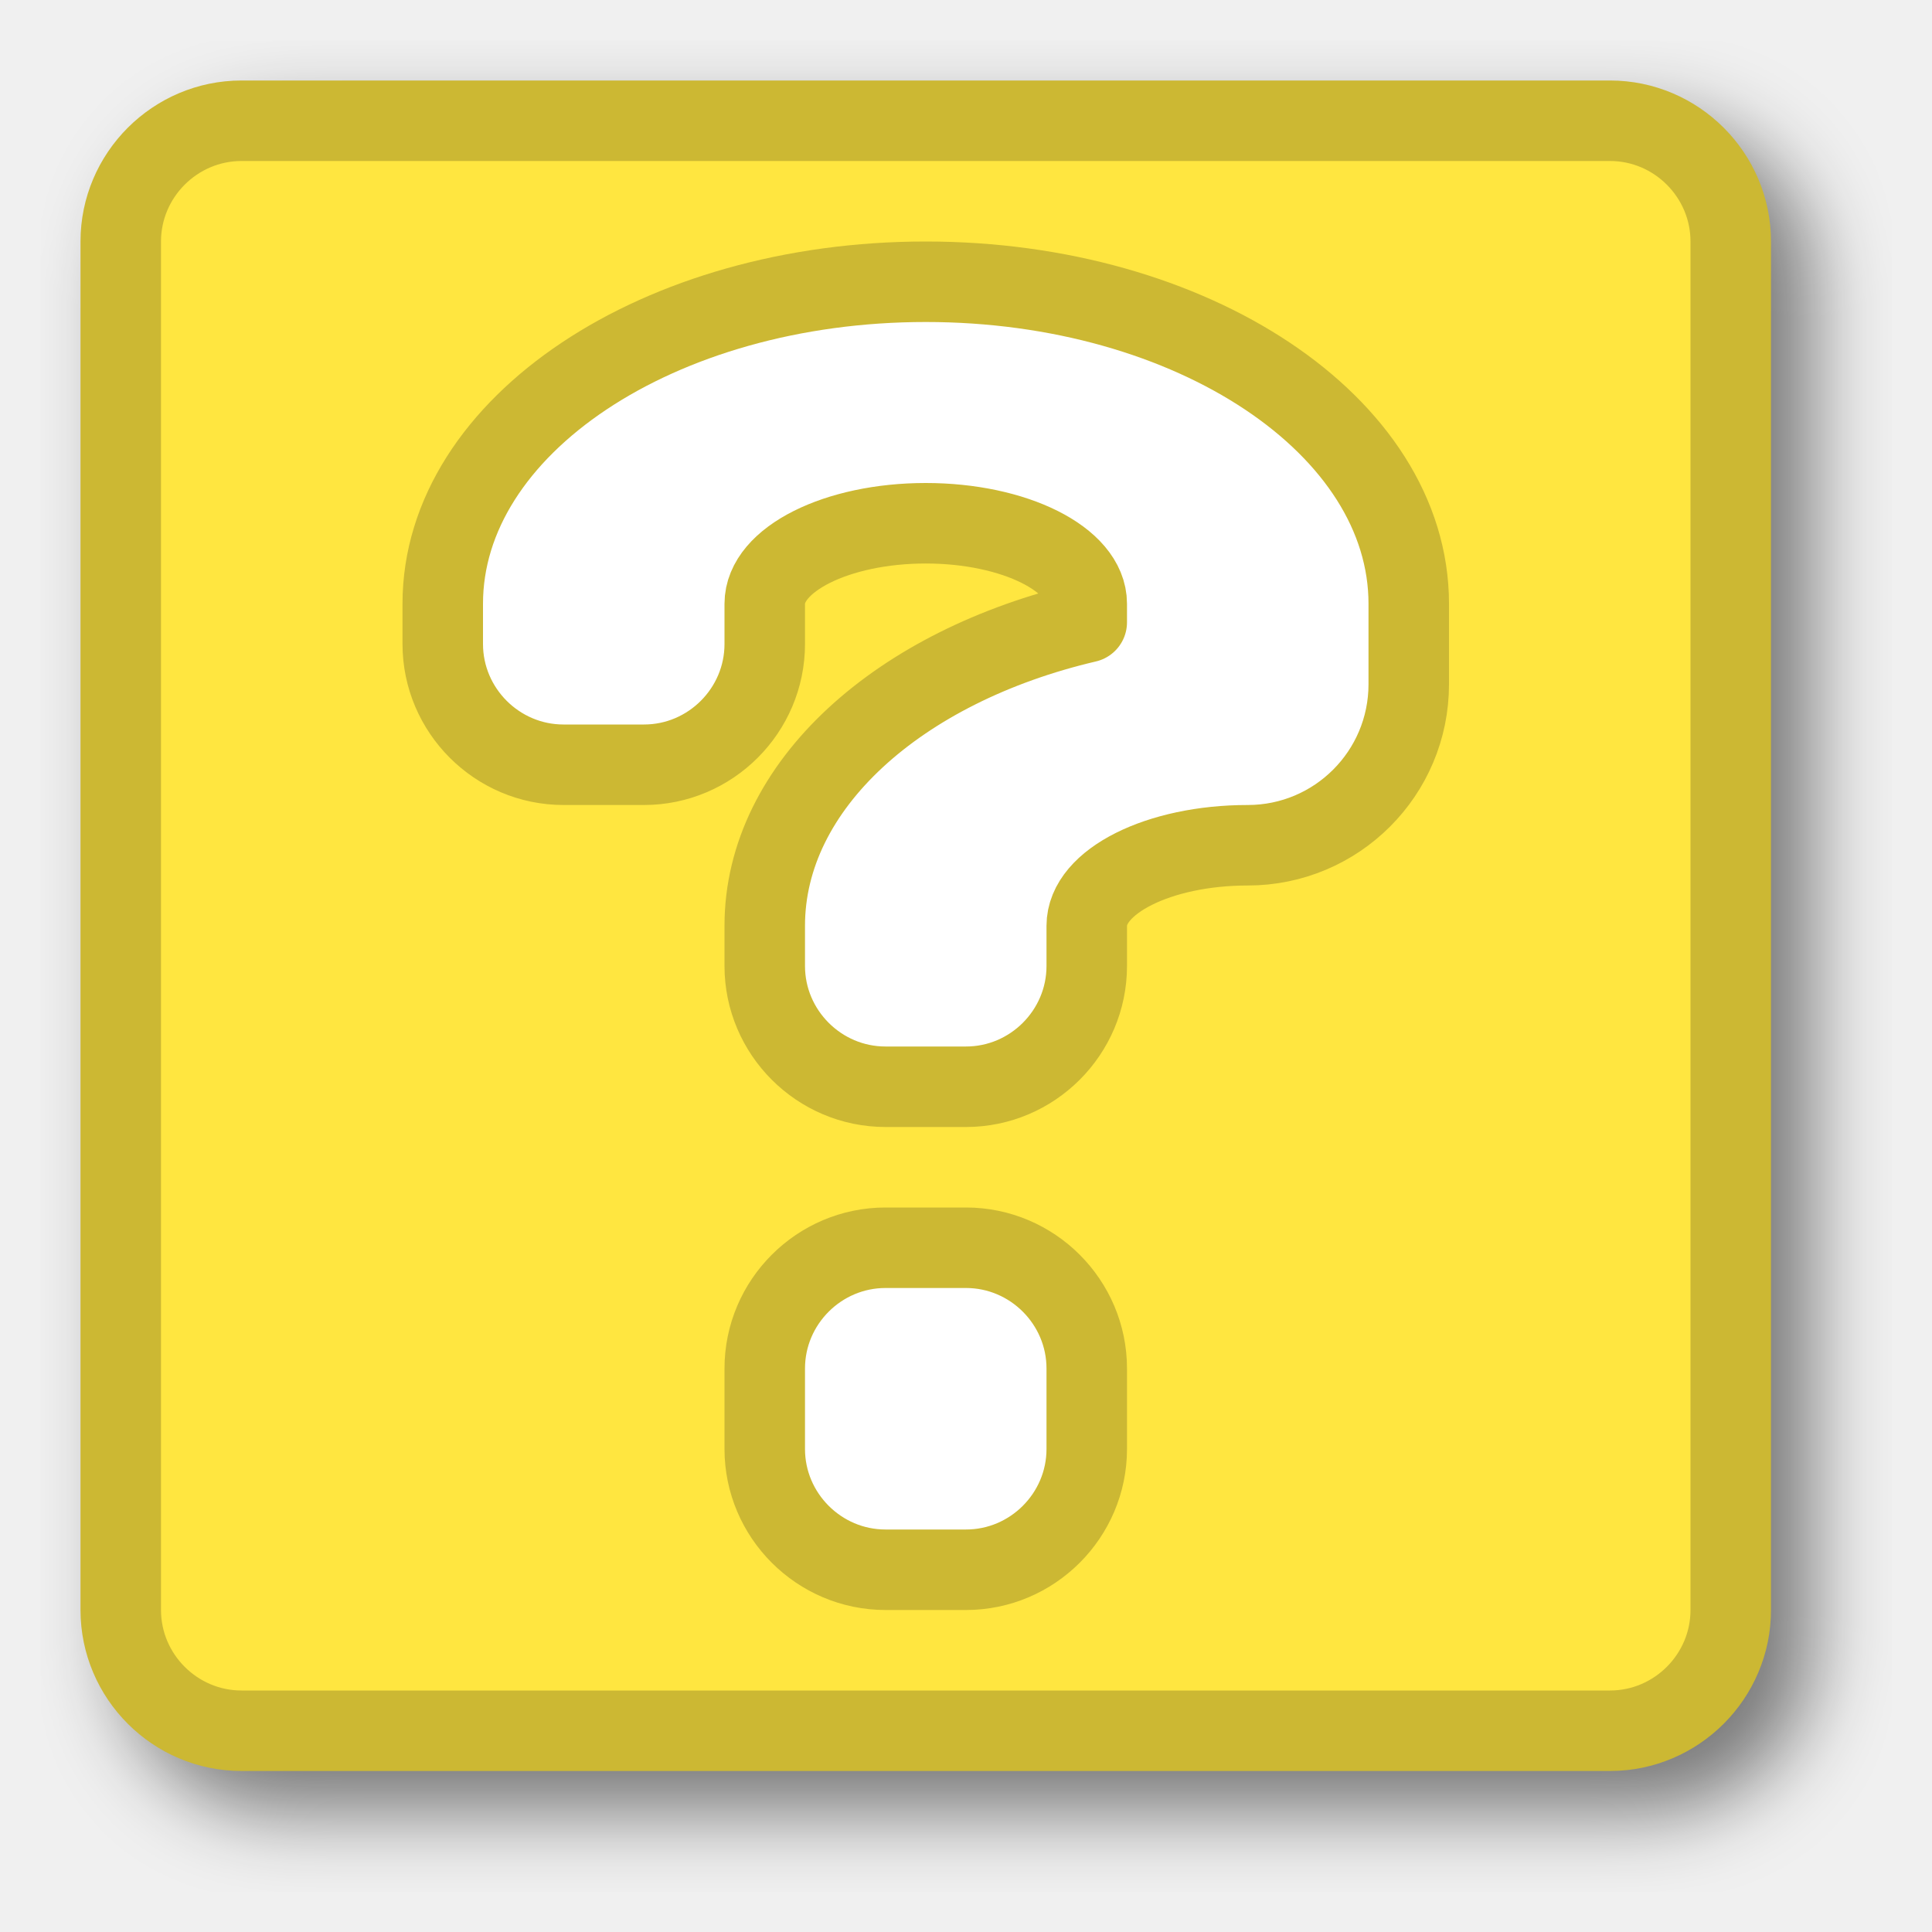
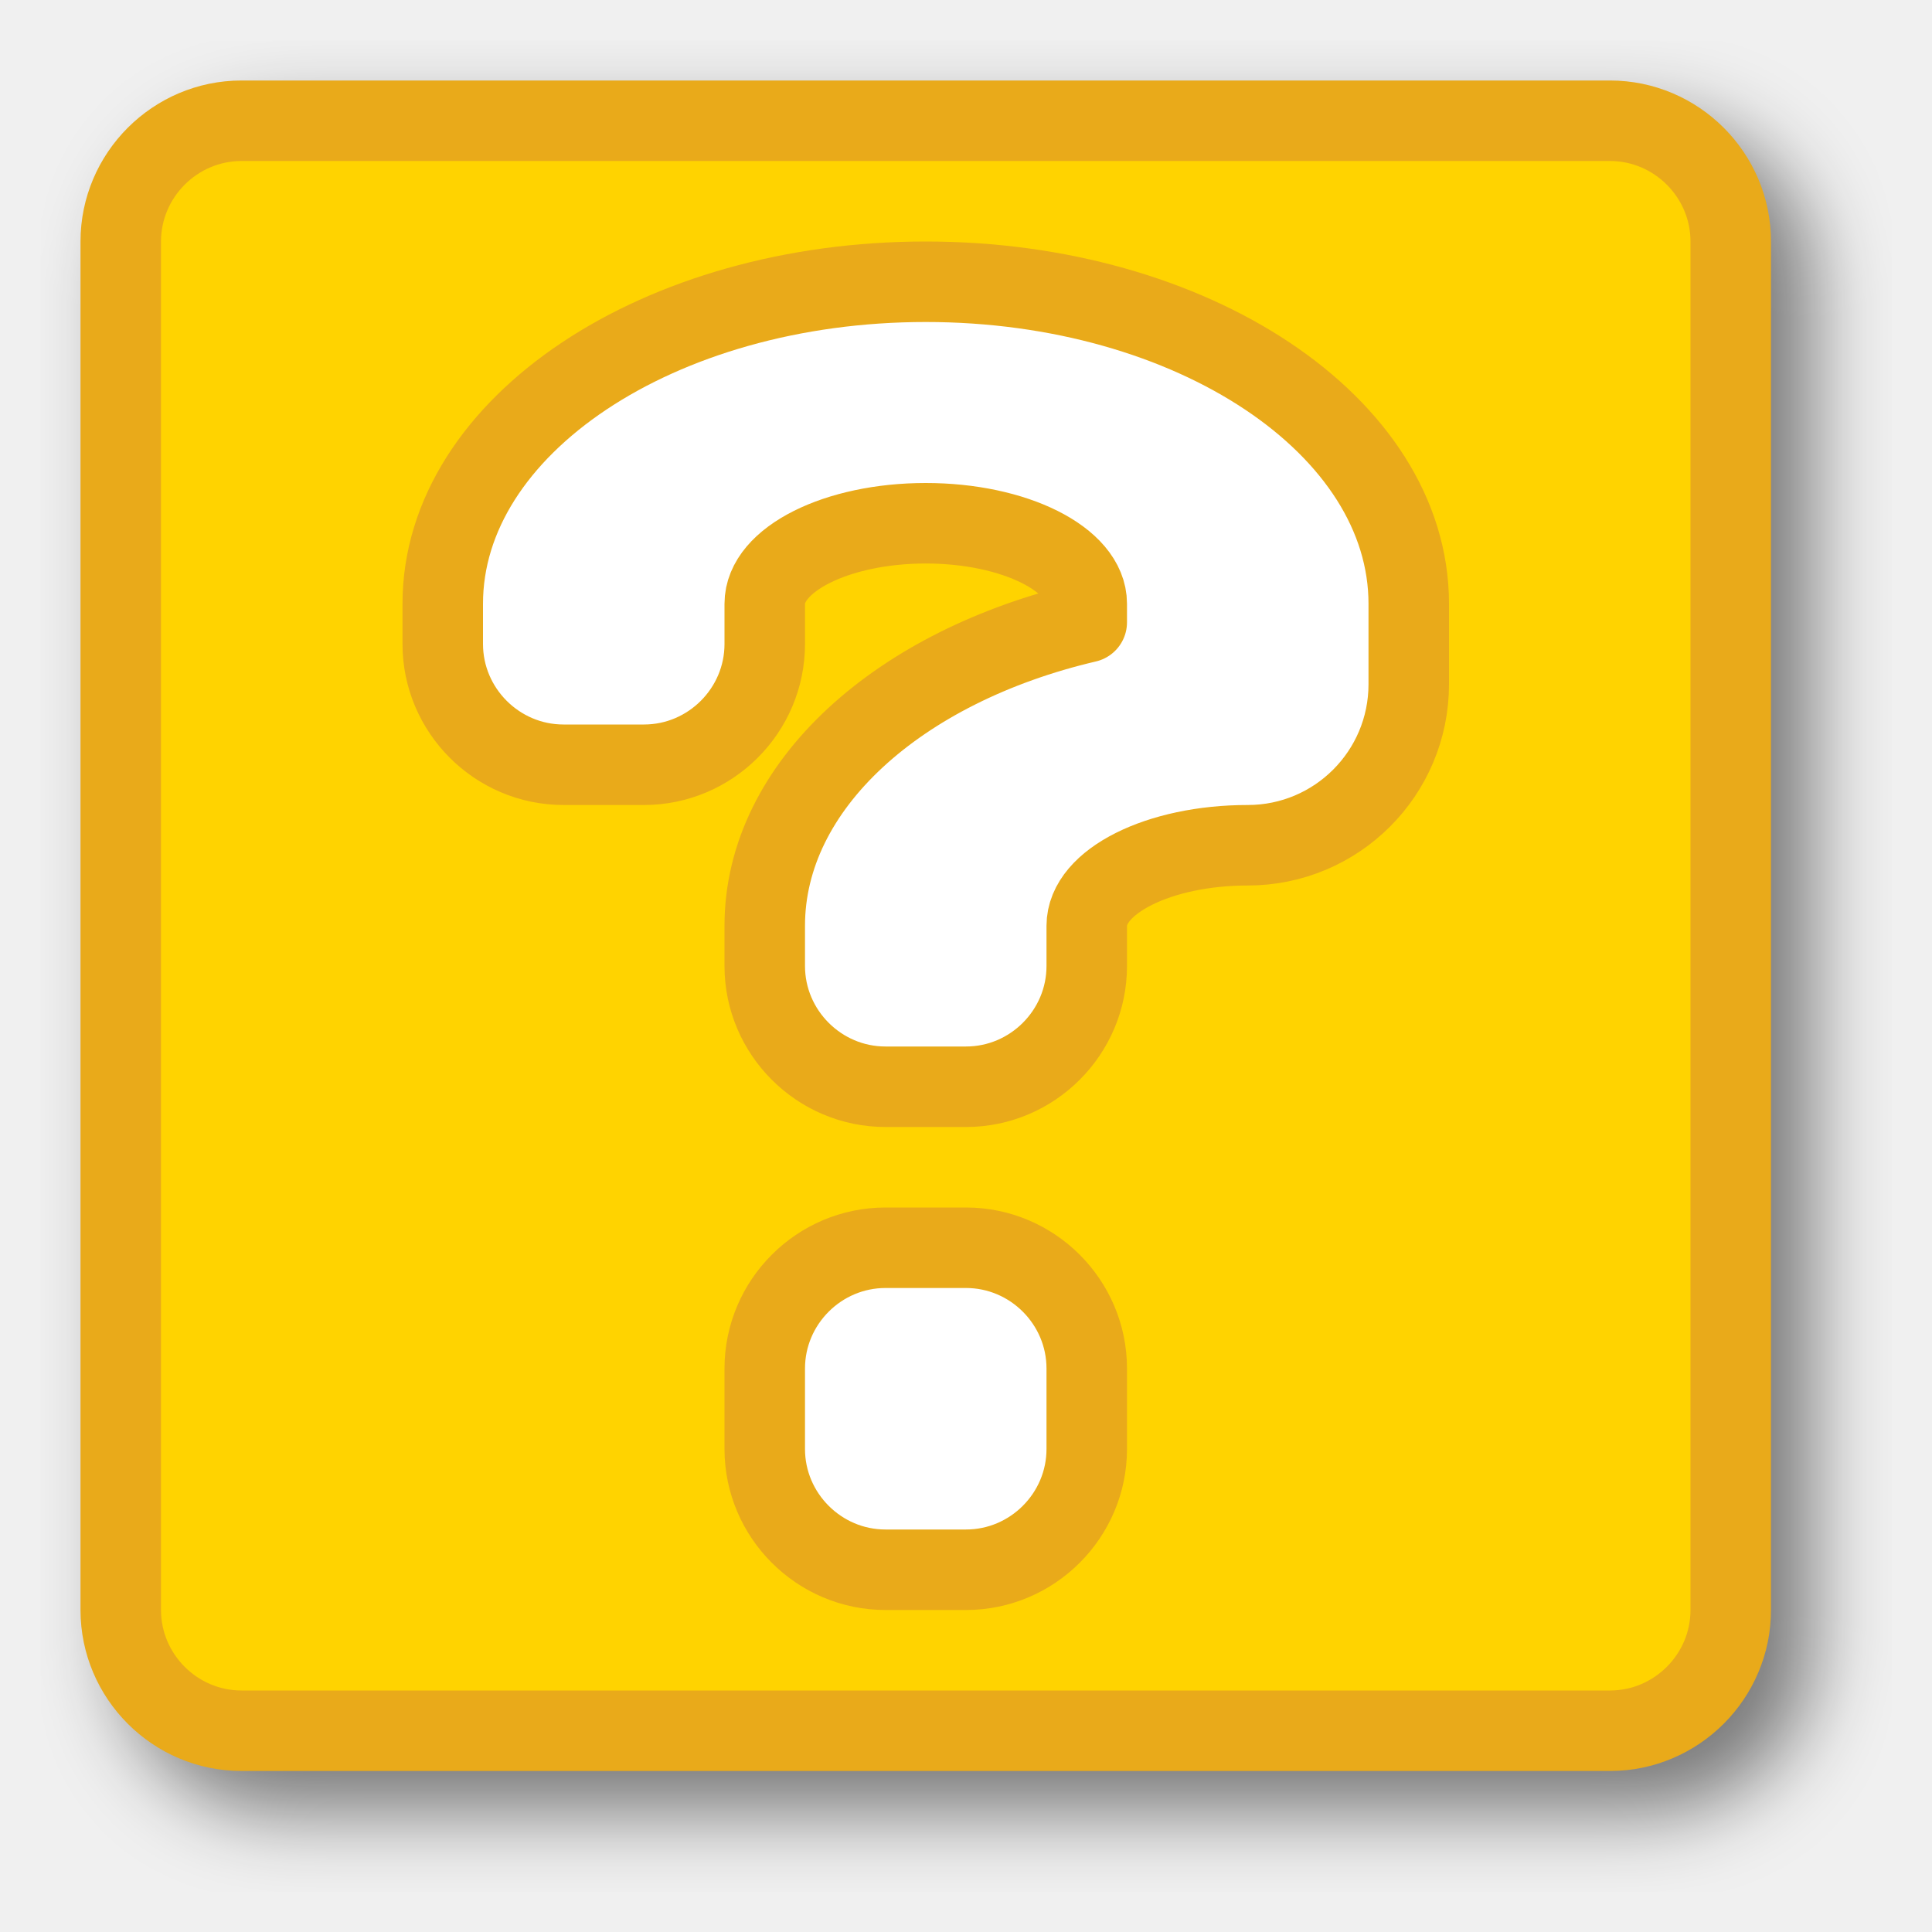
- <svg xmlns="http://www.w3.org/2000/svg" xmlns:xlink="http://www.w3.org/1999/xlink" version="1.1" xml:space="preserve" id="icon" width="48px" height="48px" viewBox="-23 -23 48 48" fill="#FFE640" stroke="#CCB833" stroke-width="2" stroke-linecap="round" stroke-linejoin="round">
+ <svg xmlns="http://www.w3.org/2000/svg" xmlns:xlink="http://www.w3.org/1999/xlink" version="1.1" xml:space="preserve" id="icon" width="48px" height="48px" viewBox="-23 -23 48 48" fill="#FFD300" stroke="#E9AA1A" stroke-width="2" stroke-linecap="round" stroke-linejoin="round">
  <defs>
    <filter id="shadow" color-interpolation-filters="sRGB">
      <feFlood result="black" flood-color="hsl(0, 0%, 0%)" flood-opacity="0.5" />
      <feComposite result="cut-out" in="black" in2="SourceGraphic" operator="in" />
      <feGaussianBlur result="blur" in="cut-out" stdDeviation="1" />
      <feOffset result="offset" dx="1" dy="1" />
      <feComposite result="final" in="SourceGraphic" in2="offset" operator="over" />
    </filter>
    <symbol id="bg-rect" overflow="visible">
      <path d="M 0 0         m                                  -17.00 -20.00         h                                   34.00         c    1.65   0.00     3.00   1.35     3.00   3.00         v                                          34.00         c    0.00   1.65    -1.35   3.00    -3.00   3.00         h                                  -34.00         c   -1.65   0.00    -3.00  -1.35    -3.00  -3.00         v                                         -34.00         c    0.00  -1.65     1.35  -3.00     3.00  -3.00         z" />
    </symbol>
    <symbol id="question-mark" overflow="visible">
      <path d="M 0 0         m                                    0.00 -10.00         c    6.63   0.00    12.00   3.58    12.00   8.00         c    0.00   0.00     0.00   1.82     0.00   2.00         c    0.00   2.21    -1.79   4.00    -4.00   4.00         c   -2.21   0.00    -4.00   0.90    -4.00   2.00         v                                           1.00         c    0.00   1.65    -1.35   3.00    -3.00   3.00         h                                   -2.00         c   -1.65   0.00    -3.00  -1.35    -3.00  -3.00         v                                          -1.00         c    0.00  -3.49     3.34  -6.45     8.00  -7.54         v                                          -0.46         c    0.00  -1.10    -1.79  -2.00    -4.00  -2.00         c   -2.21   0.00    -4.00   0.90    -4.00   2.00         v                                           1.00         c    0.00   1.65    -1.35   3.00    -3.00   3.00         h                                   -2.00         c   -1.65   0.00    -3.00  -1.35    -3.00  -3.00         v                                          -1.00         c    0.00  -4.42     5.37  -8.00    12.00  -8.00         z" />
    </symbol>
    <symbol id="dot" overflow="visible">
      <path d="M 0 0         m                                   -1.00  -4.00         h                                    2.00         c    1.65   0.00     3.00   1.35     3.00   3.00         v                                           2.00         c    0.00   1.65    -1.35   3.00    -3.00   3.00         h                                   -2.00         c   -1.65   0.00    -3.00  -1.35    -3.00  -3.00         v                                          -2.00         c    0.00  -1.65     1.35  -3.00     3.00  -3.00         z" />
    </symbol>
  </defs>
  <g id="background" filter="url(#shadow)">
    <use cx="0" cy="0" xlink:href="#bg-rect" />
  </g>
  <g id="foreground" fill="#FFFFFF">
    <use x="0" y="-6" xlink:href="#question-mark" />
    <use x="0" y="12" xlink:href="#dot" />
  </g>
</svg>
